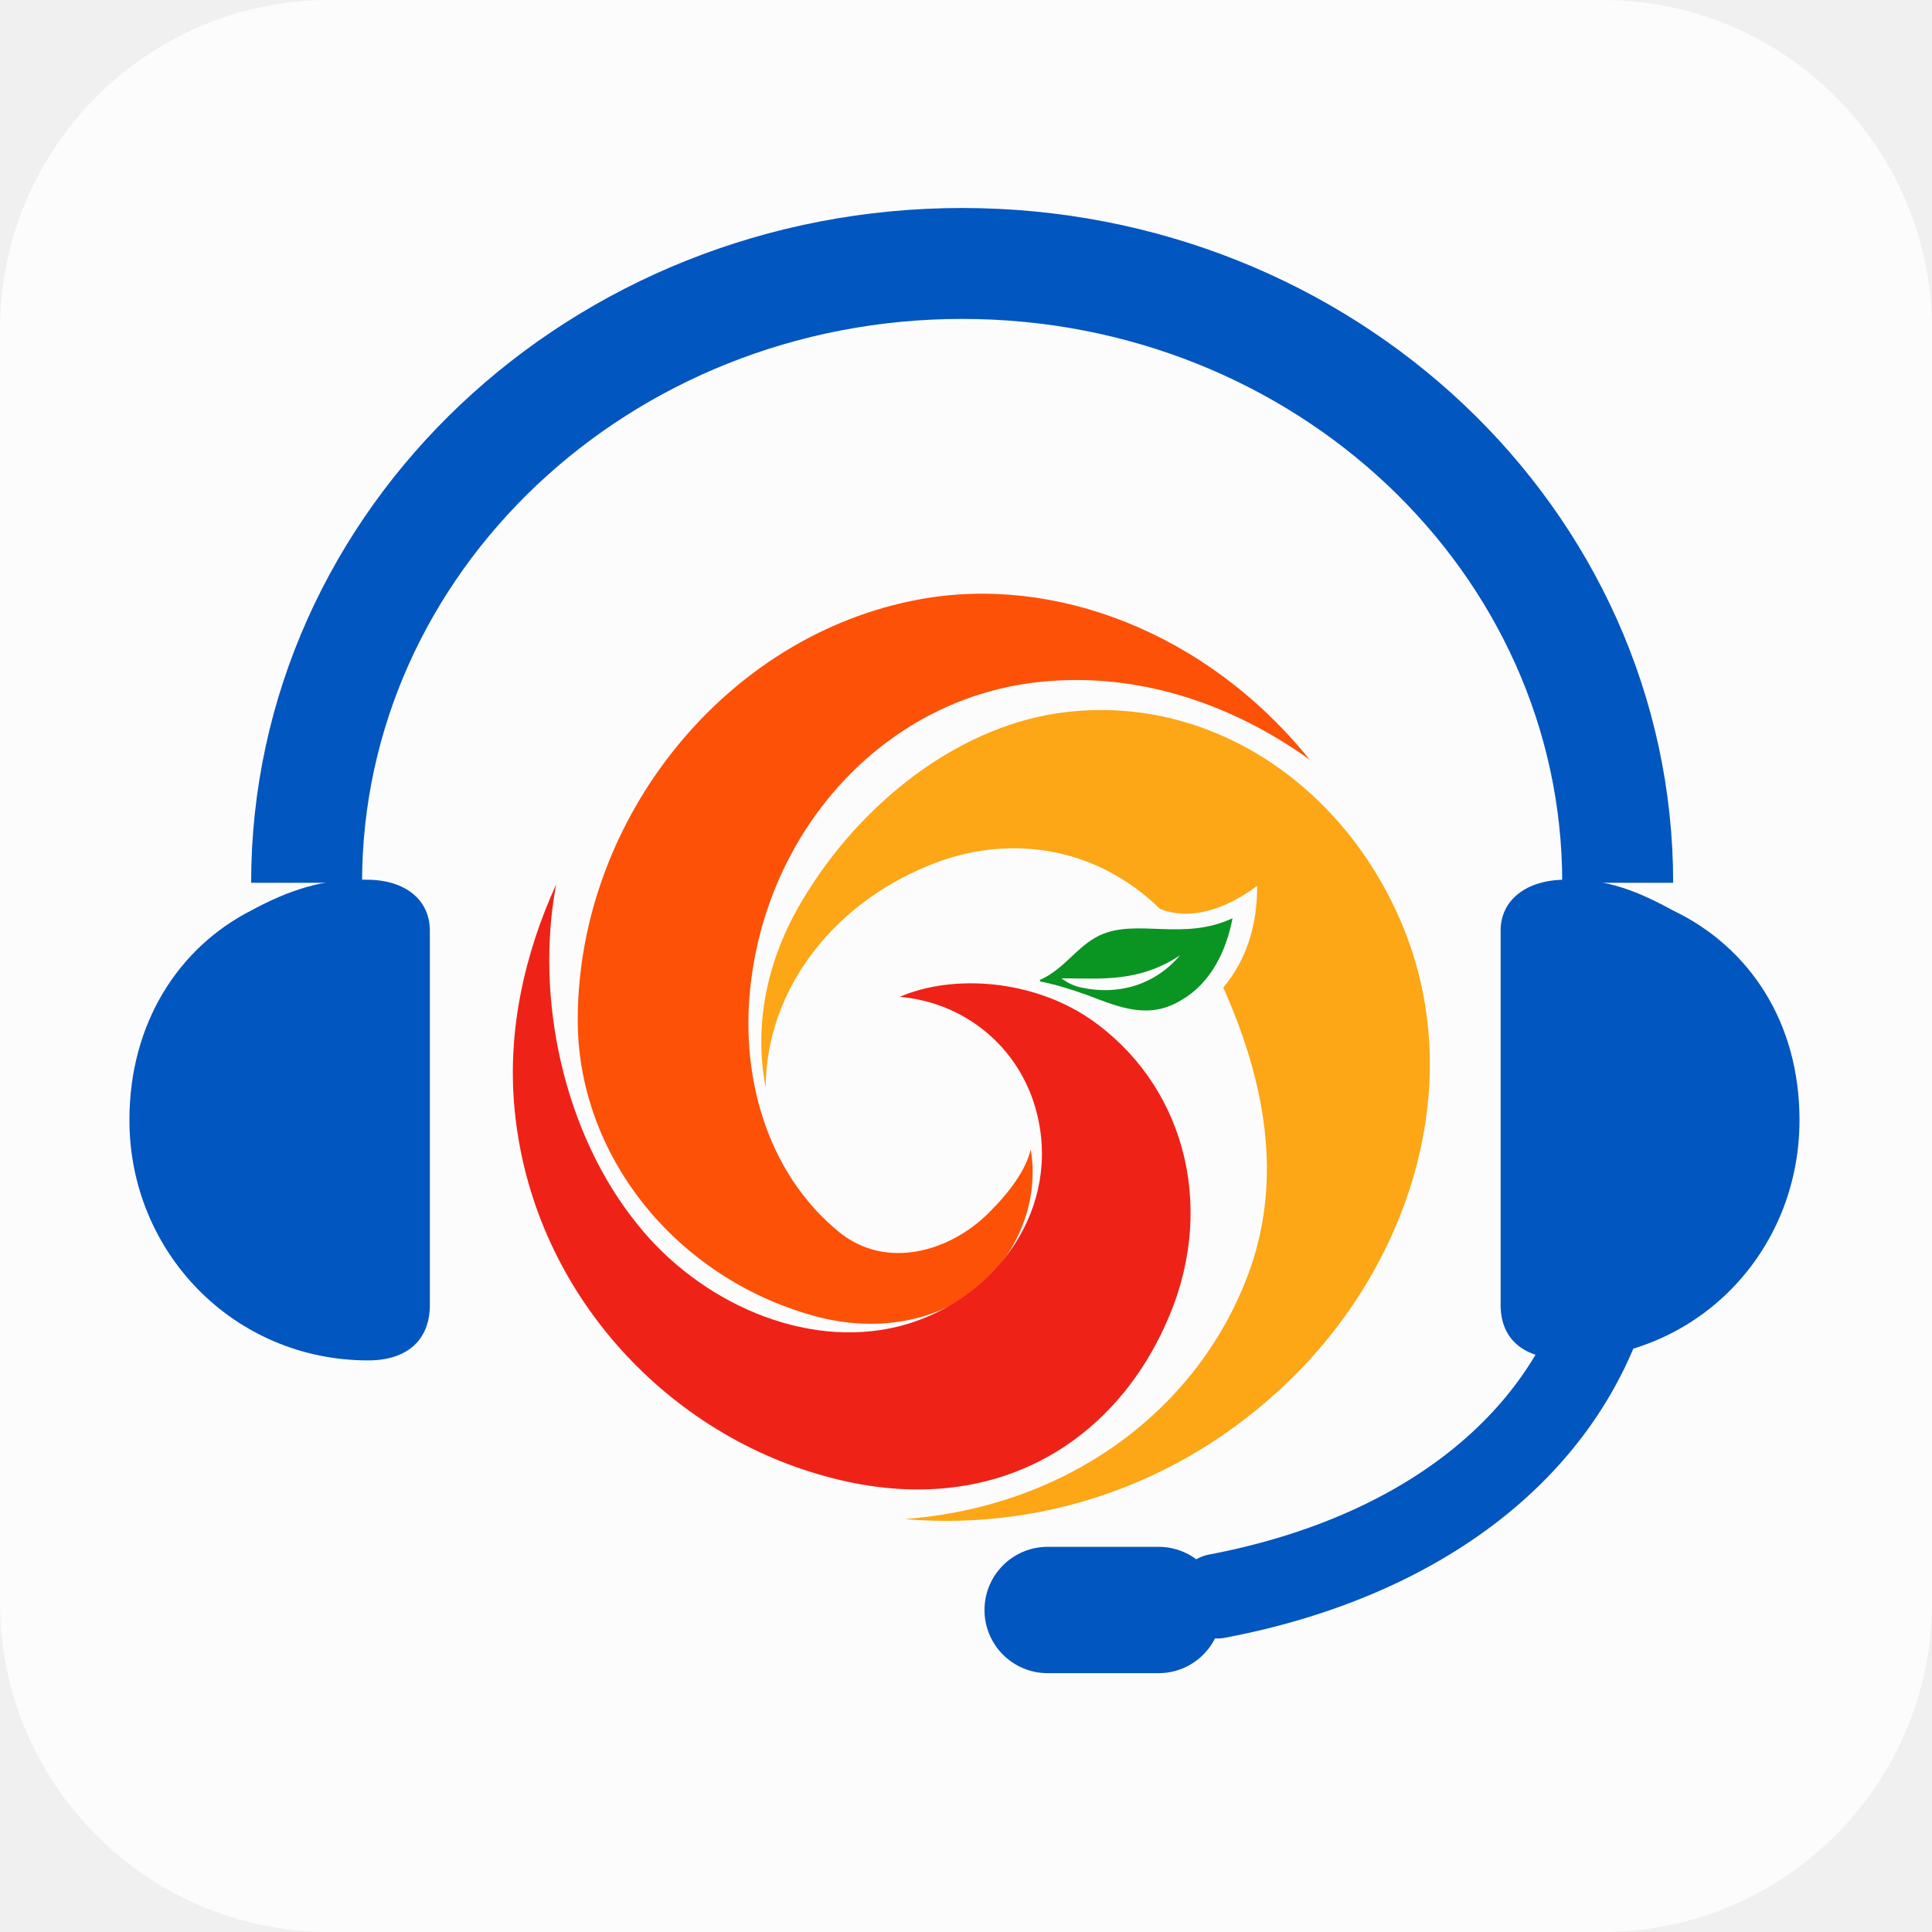
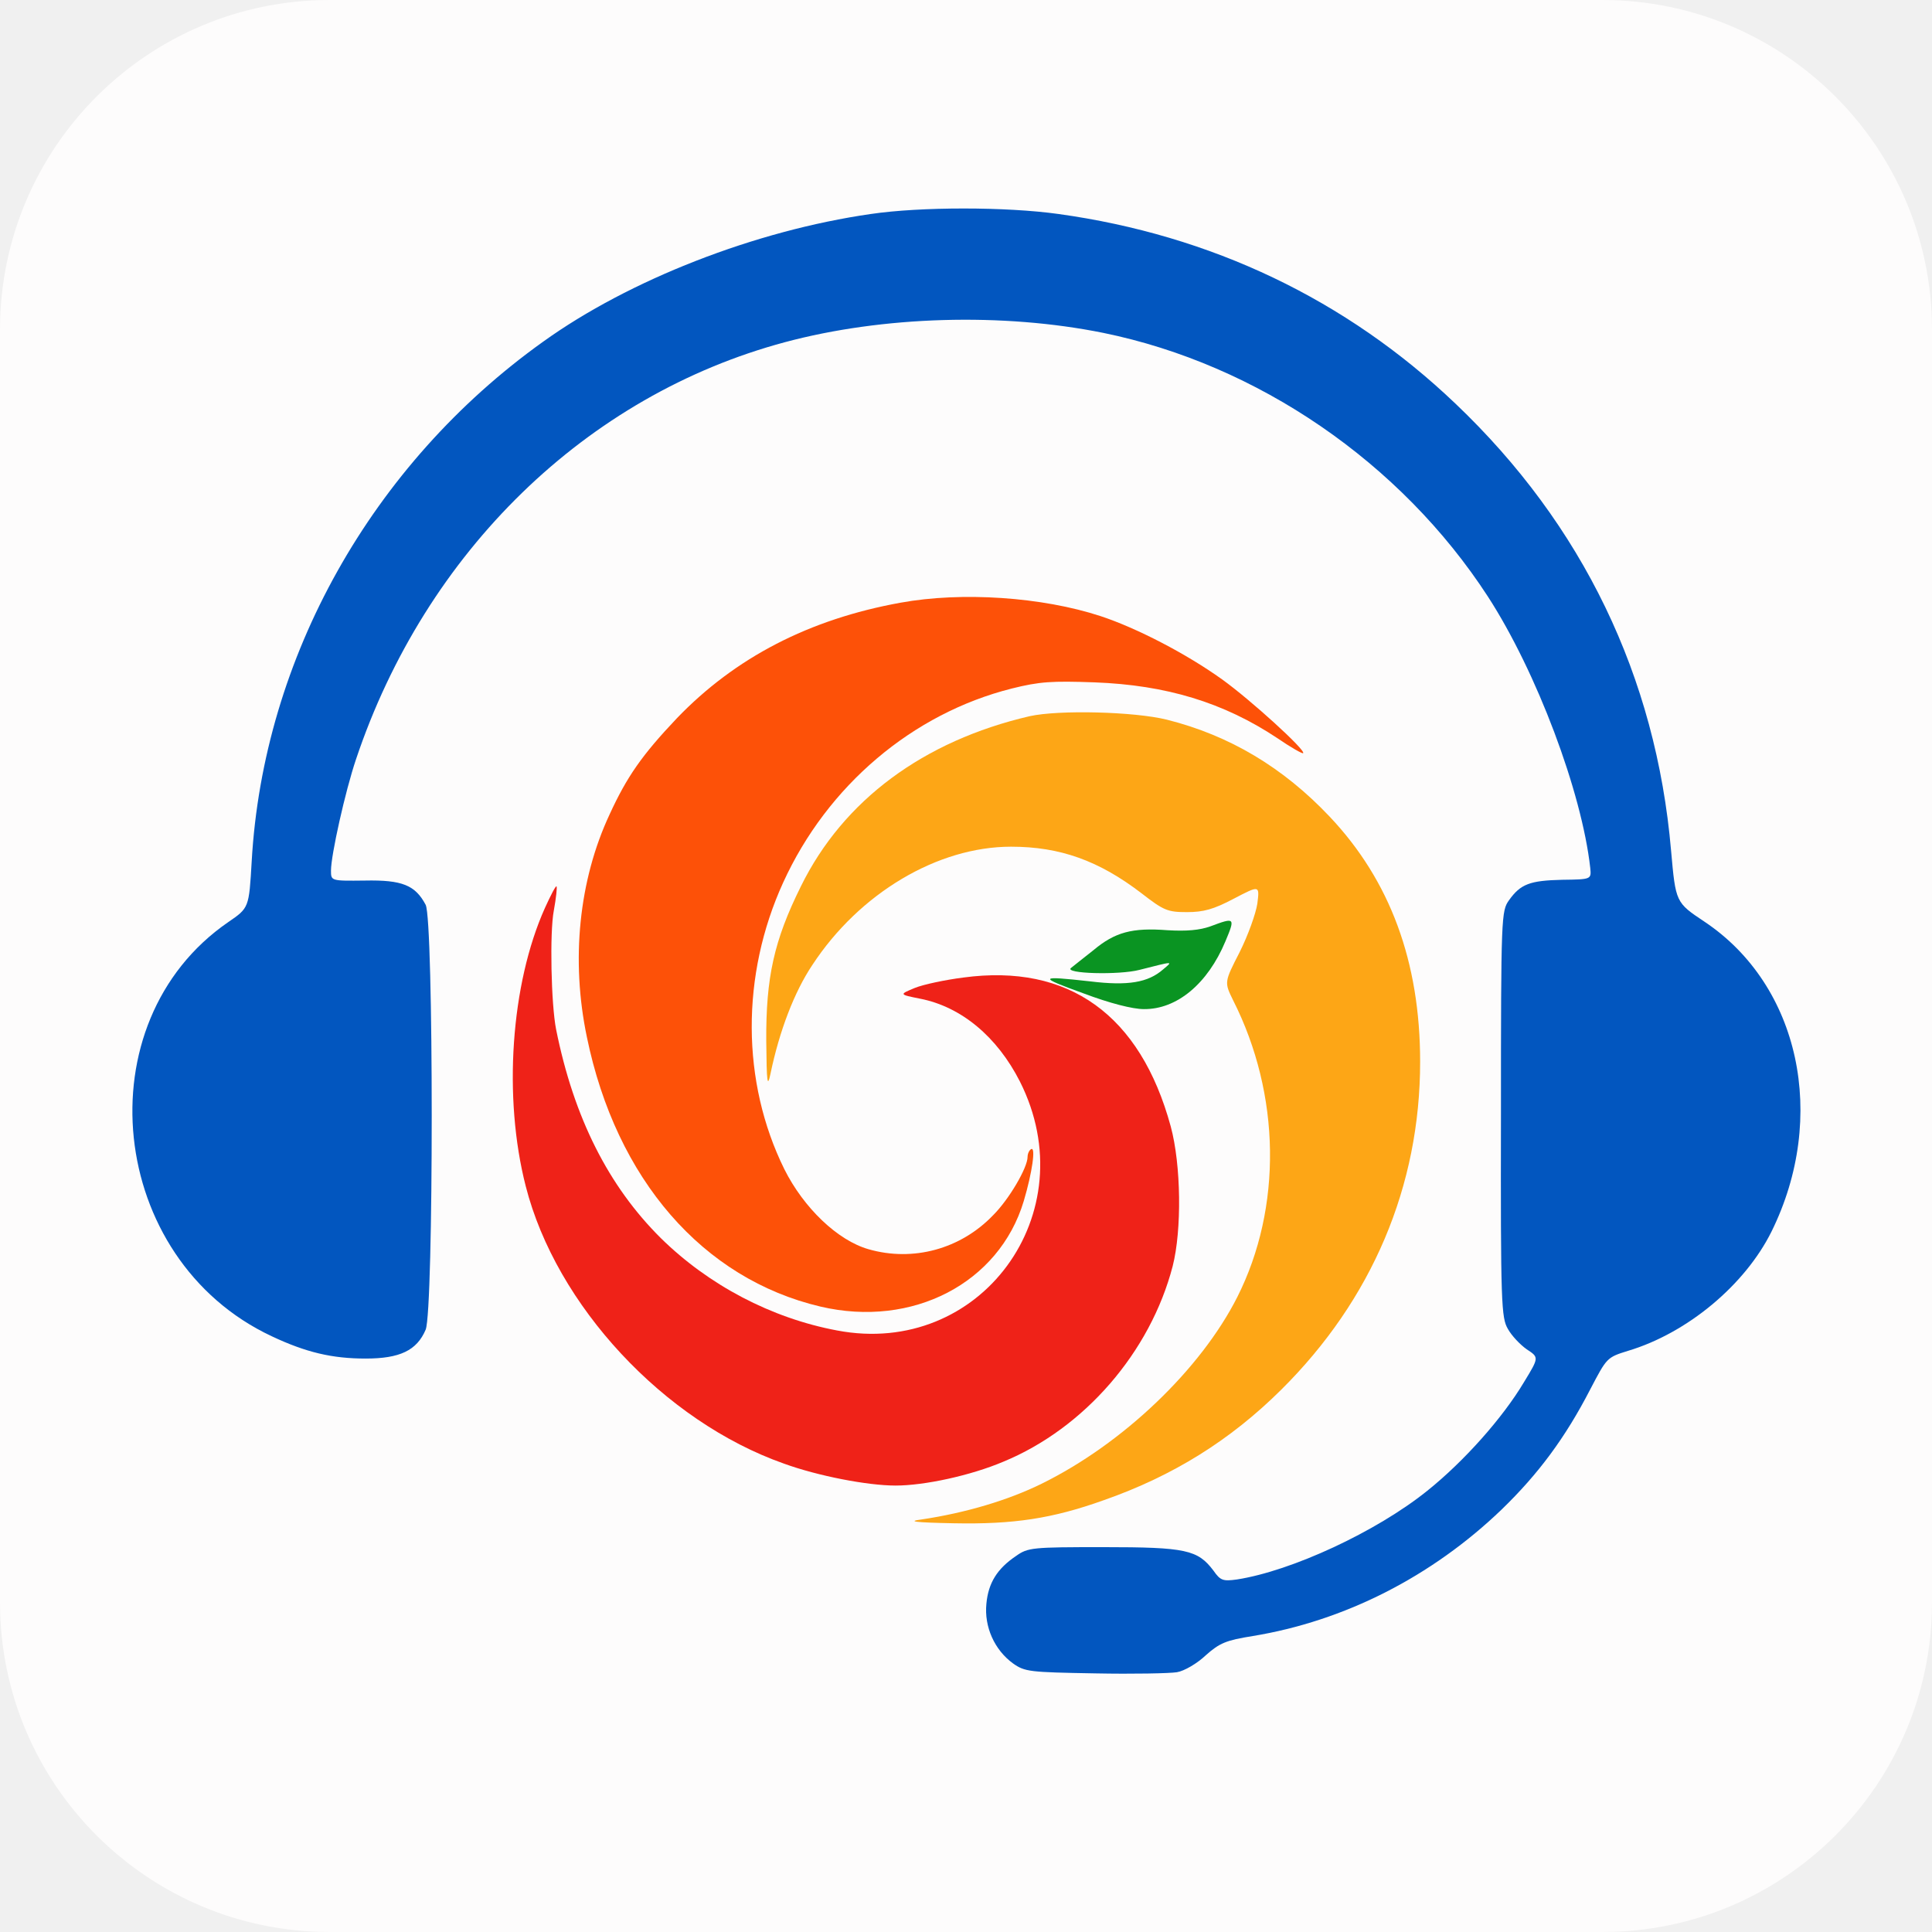
<svg xmlns="http://www.w3.org/2000/svg" width="1254" height="1254" viewBox="0 0 1254 1254" role="img" aria-labelledby="logo-title logo-desc">
+   <defs>
+     <path id="headphones-shape" d="M2263 4464 c-300 -43 -628 -171 -852 -332 -445 -318 -727 -821 -757 -1350 -7 -121 -7 -121 -61 -158 -378 -260 -314 -876 113 -1076 89 -42 157 -58 244 -58 89 0 133 21 156 75 21 51 21 1063 0 1104 -27 51 -61 65 -158 63 -88 -1 -88 -1 -88 26 0 40 37 206 65 289 181 540 599 946 1115 1084 254 68 565 77 827 24 401 -82 773 -337 999 -685 127 -196 244 -508 266 -705 3 -30 3 -30 -73 -31 -84 -2 -108 -11 -138 -53 -20 -28 -21 -40 -21 -556 -1 -494 1 -529 18 -558 10 -18 32 -41 49 -53 32 -21 32 -21 -7 -85 -56 -94 -157 -207 -252 -283 -132 -106 -352 -208 -494 -230 -36 -5 -43 -3 -61 23 -41 54 -71 61 -286 61 -185 0 -196 -1 -227 -23 -49 -33 -72 -70 -77 -124 -6 -60 21 -120 69 -155 31 -22 43 -23 213 -26 99 -2 195 0 213 3 19 3 53 23 75 44 36 32 53 39 122 50 238 39 465 154 647 329 95 92 165 186 230 312 43 82 43 83 98 100 154 46 304 171 373 310 147 298 73 640 -174 805 -75 50 -75 50 -87 185 -39 452 -230 847 -560 1161 -284 271 -635 438 -1032 493 -136 19 -358 19 -487 0z" transform="translate(0,1254) scale(0.249801,-0.249801)" />
+     <mask id="headphones-reveal-mask" maskUnits="userSpaceOnUse" x="0" y="0" width="1254" height="1254" style="mask-type:alpha">
+       <ellipse id="headphones-left-cup-reveal" cx="182" cy="725" rx="150" ry="195" fill="#fff" />
+       <path id="headphones-arch-reveal-path" pathLength="1" d="M180 720 C180 660 182 612 190 575 C205 350 385 170 625 170 C865 170 1045 350 1060 575" fill="none" stroke="#fff" stroke-width="116" stroke-linecap="round" stroke-linejoin="round" />
+       <ellipse id="headphones-right-cup-reveal" cx="1070" cy="725" rx="150" ry="195" fill="#fff" />
+       <path id="headphones-boom-reveal-path" pathLength="1" d="M1060 820 C1035 915 940 1015 790 1045" fill="none" stroke="#fff" stroke-width="112" stroke-linecap="round" stroke-linejoin="round" />
+       <path id="headphones-mic-reveal-path" pathLength="1" d="M790 1045 C755 1045 720 1045 680 1045" fill="none" stroke="#fff" stroke-width="106" stroke-linecap="round" stroke-linejoin="round" />
+     </mask>
+   </defs>
  <rect id="icon-tile" x="0" y="0" width="1254" height="1254" rx="214" fill="#fdfcfc" />
  <g id="logo-lockup">
    <g id="headphones" fill="#0256bf">
-       <path id="headphone-arch" d="M 199 573 A 425.5 402 0 0 1 1050 573" fill="none" stroke="#0256bf" stroke-width="72" stroke-linecap="butt" pathLength="1" />
-       <path id="earcup-left" d="M 238 571 C 263 571 279 584 279 604 L 279 847 C 279 870 264 883 239 883 C 152 883 84 813 84 727 C 84 664 116 615 163 591 C 187 578 210 570 238 571 Z" />
-       <path id="earcup-right" d="M 1016 571 C 991 571 974 584 974 604 L 974 847 C 974 870 990 882 1015 882 C 1101 882 1168 813 1168 727 C 1168 664 1136 615 1086 591 C 1064 579 1043 570 1016 571 Z" />
-       <g id="boom">
-         <path id="boom-line" d="M 1048 823 C 1024 933 927 1010 790 1036" fill="none" stroke="#0256bf" stroke-width="55" stroke-linecap="round" pathLength="1" />
-         <rect id="boom-tip" x="639" y="1004" width="154" height="82" rx="41" />
-       </g>
+       <use href="#headphones-shape" />
    </g>
    <g id="listening-mark">
-       <path id="gold-sweep" d="M 497 706 C 489 665 498 622 521 584 C 558 522 620 473 686 463 C 780 449 867 505 907 593 C 954 696 918 814 842 891 C 774 960 682 994 587 986 C 694 978 780 914 812 822 C 831 766 823 706 794 641 C 809 623 816 601 816 575 C 793 592 771 597 753 590 C 712 550 658 542 610 559 C 541 584 497 643 497 706 Z" fill="#fda616" />
-       <path id="orange-sweep" d="M 850 493 C 794 453 735 438 682 442 C 580 449 502 532 488 633 C 479 696 497 761 545 800 C 575 824 616 813 642 787 C 656 773 666 759 669 746 C 674 775 664 807 641 830 C 614 857 571 866 528 854 C 438 829 374 749 375 660 C 376 531 471 412 597 389 C 684 373 783 410 850 493 Z" fill="#fd5108" />
-       <path id="red-sweep" d="M 361 574 C 341 618 329 668 334 720 C 345 836 430 929 535 958 C 642 988 724 938 759 854 C 790 780 767 702 707 661 C 670 636 619 632 584 647 C 629 651 665 683 674 727 C 687 789 643 846 583 861 C 522 876 454 845 414 795 C 366 736 347 648 361 574 Z" fill="#ef2218" />
+       <g id="gold-sweep">
+         <path d="M2675 3159 c-275 -64 -484 -218 -594 -442 -70 -141 -91 -237 -90 -402 1 -109 3 -123 11 -85 23 111 62 213 109 283 122 186 325 307 516 307 127 0 228 -36 339 -121 58 -45 68 -49 118 -49 43 0 69 7 122 35 67 35 67 35 61 -13 -4 -26 -24 -82 -46 -126 -40 -78 -40 -78 -17 -125 124 -245 128 -539 11 -771 -95 -188 -297 -381 -508 -485 -87 -43 -198 -76 -312 -93 -39 -5 -20 -8 84 -10 154 -3 255 12 389 60 180 63 329 156 461 287 236 234 361 529 361 852 0 260 -78 471 -235 637 -121 128 -260 211 -423 252 -84 21 -281 26 -357 9z" transform="translate(0,1254) scale(0.249801,-0.249801)" fill="#fda616" />
+       </g>
+       <g id="orange-sweep">
+         <path d="M2340 3454 c-238 -43 -430 -143 -581 -300 -91 -96 -130 -152 -175 -250 -80 -171 -101 -379 -59 -579 76 -369 301 -628 607 -700 239 -56 464 61 528 274 22 74 32 143 19 135 -5 -3 -9 -12 -9 -20 0 -28 -48 -110 -89 -151 -85 -89 -209 -122 -324 -89 -81 23 -169 108 -219 208 -112 227 -113 504 -3 745 115 252 336 439 594 504 72 18 104 20 215 16 186 -7 335 -52 475 -145 35 -24 65 -41 67 -39 8 7 -137 139 -211 192 -92 66 -221 133 -315 164 -152 50 -361 64 -520 35z" transform="translate(0,1254) scale(0.249801,-0.249801)" fill="#fd5108" />
+       </g>
+       <g id="red-sweep">
+         <path d="M1416 2661 c-89 -198 -109 -493 -50 -723 79 -310 359 -611 671 -721 88 -32 217 -57 290 -57 75 0 195 26 280 62 211 87 382 285 440 508 24 94 22 263 -5 363 -79 290 -265 424 -539 387 -47 -6 -104 -18 -126 -27 -41 -17 -41 -17 14 -28 107 -21 200 -99 259 -215 173 -343 -103 -718 -475 -647 -171 32 -334 118 -458 240 -136 135 -226 313 -272 542 -13 65 -17 252 -6 309 6 33 9 61 7 63 -2 2 -15 -23 -30 -56z" transform="translate(0,1254) scale(0.249801,-0.249801)" fill="#ef2218" />
+       </g>
      <g id="leaf">
-         <path id="leaf-body" d="M 675 636 C 691 629 699 614 714 607 C 738 596 768 611 800 596 C 796 617 786 638 767 649 C 746 662 727 654 706 646 C 695 642 685 639 675 637 Z" fill="#0a9422" />
-         <path id="leaf-vein" d="M 689 635 C 714 635 739 638 766 620 C 749 640 725 646 702 641 C 697 640 693 638 689 635 Z" fill="#fdfcfc" />
+         <path d="M3145 2613 c-28 -10 -62 -13 -112 -10 -91 7 -136 -5 -192 -52 -25 -20 -51 -40 -58 -46 -20 -15 125 -19 178 -5 91 23 87 23 61 1 -39 -34 -91 -43 -189 -31 -135 15 -137 12 -18 -31 69 -26 128 -41 157 -41 86 -1 166 66 212 176 26 62 25 63 -39 39z" transform="translate(0,1254) scale(0.249801,-0.249801)" fill="#0a9422" />
      </g>
    </g>
  </g>
</svg>
